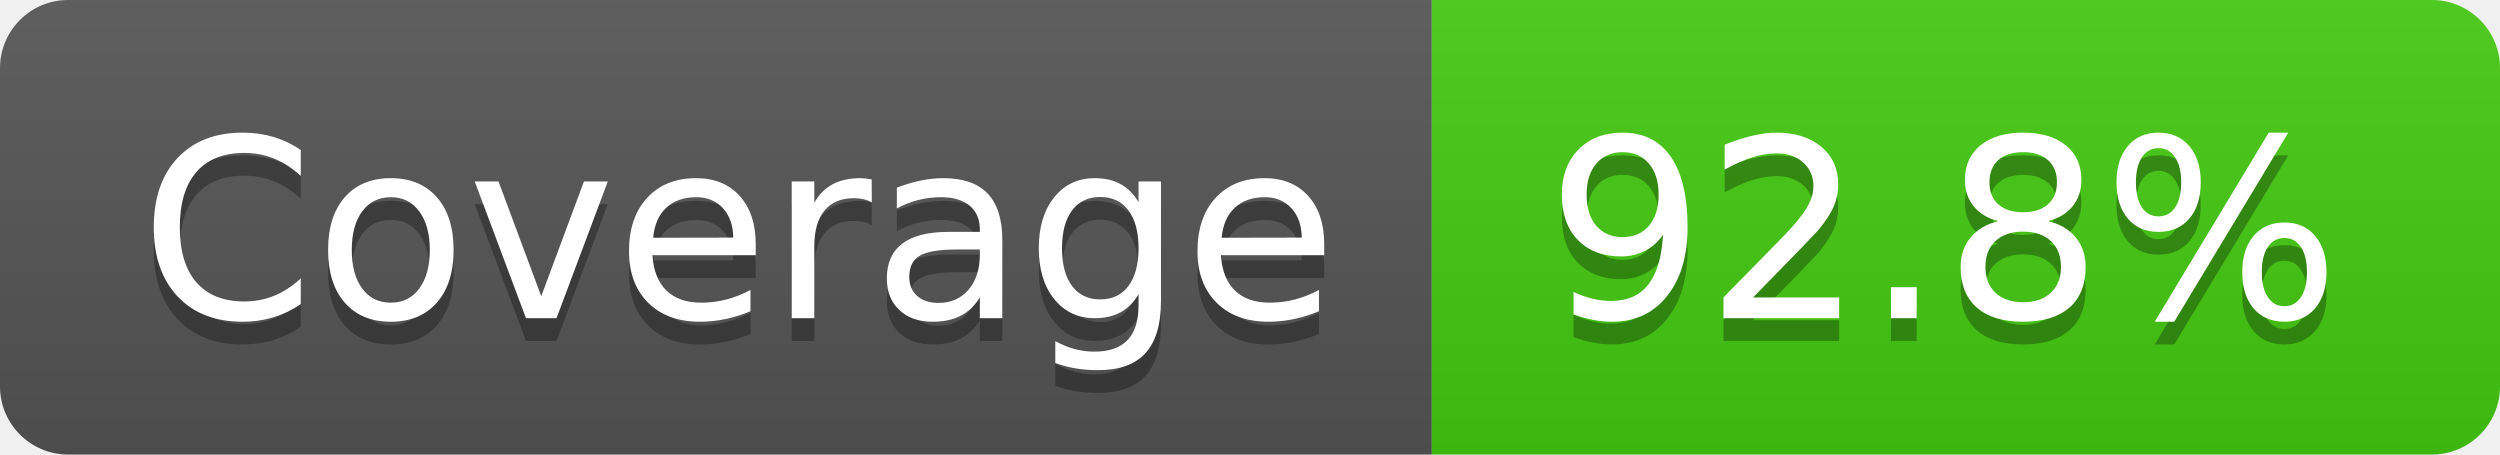
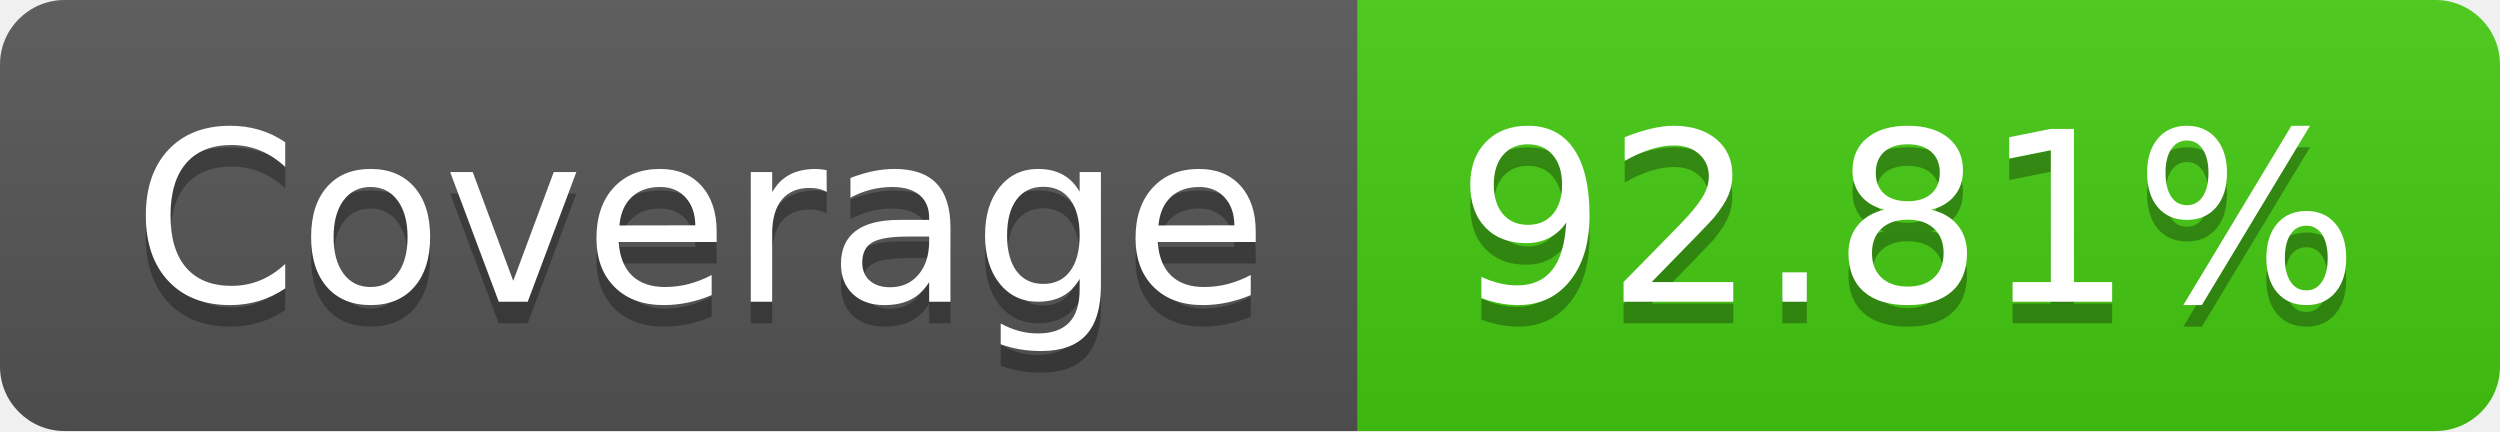
- <svg xmlns="http://www.w3.org/2000/svg" width="110" height="20">
+ <svg xmlns="http://www.w3.org/2000/svg" width="116" height="20">
  <linearGradient id="s" x2="0" y2="100%">
    <stop offset="0" stop-color="#bbb" stop-opacity=".1" />
    <stop offset="1" stop-opacity=".1" />
  </linearGradient>
  <clipPath id="r">
-     <rect width="110" height="20" rx="3" fill="#fff" />
+     <rect width="116" height="20" rx="3" fill="#fff" />
  </clipPath>
  <g clip-path="url(#r)">
    <rect width="63" height="20" fill="#555" />
-     <rect x="63" width="47" height="20" fill="#4c1" />
-     <rect width="110" height="20" fill="url(#s)" />
+     <rect x="63" width="53" height="20" fill="#4c1" />
+     <rect width="116" height="20" fill="url(#s)" />
  </g>
  <g fill="#fff" text-anchor="middle" font-family="Verdana,Geneva,DejaVu Sans,sans-serif" text-rendering="geometricPrecision" font-size="110">
    <text x="325" y="150" fill="#010101" fill-opacity=".3" transform="scale(.1)" textLength="530">Coverage</text>
    <text x="325" y="140" transform="scale(.1)" textLength="530">Coverage</text>
-     <text x="855" y="150" fill="#010101" fill-opacity=".3" transform="scale(.1)" textLength="370">92.8%</text>
-     <text x="855" y="140" transform="scale(.1)" textLength="370">92.8%</text>
+     <text x="885" y="150" fill="#010101" fill-opacity=".3" transform="scale(.1)" textLength="430">92.81%</text>
+     <text x="885" y="140" transform="scale(.1)" textLength="430">92.81%</text>
  </g>
</svg>
